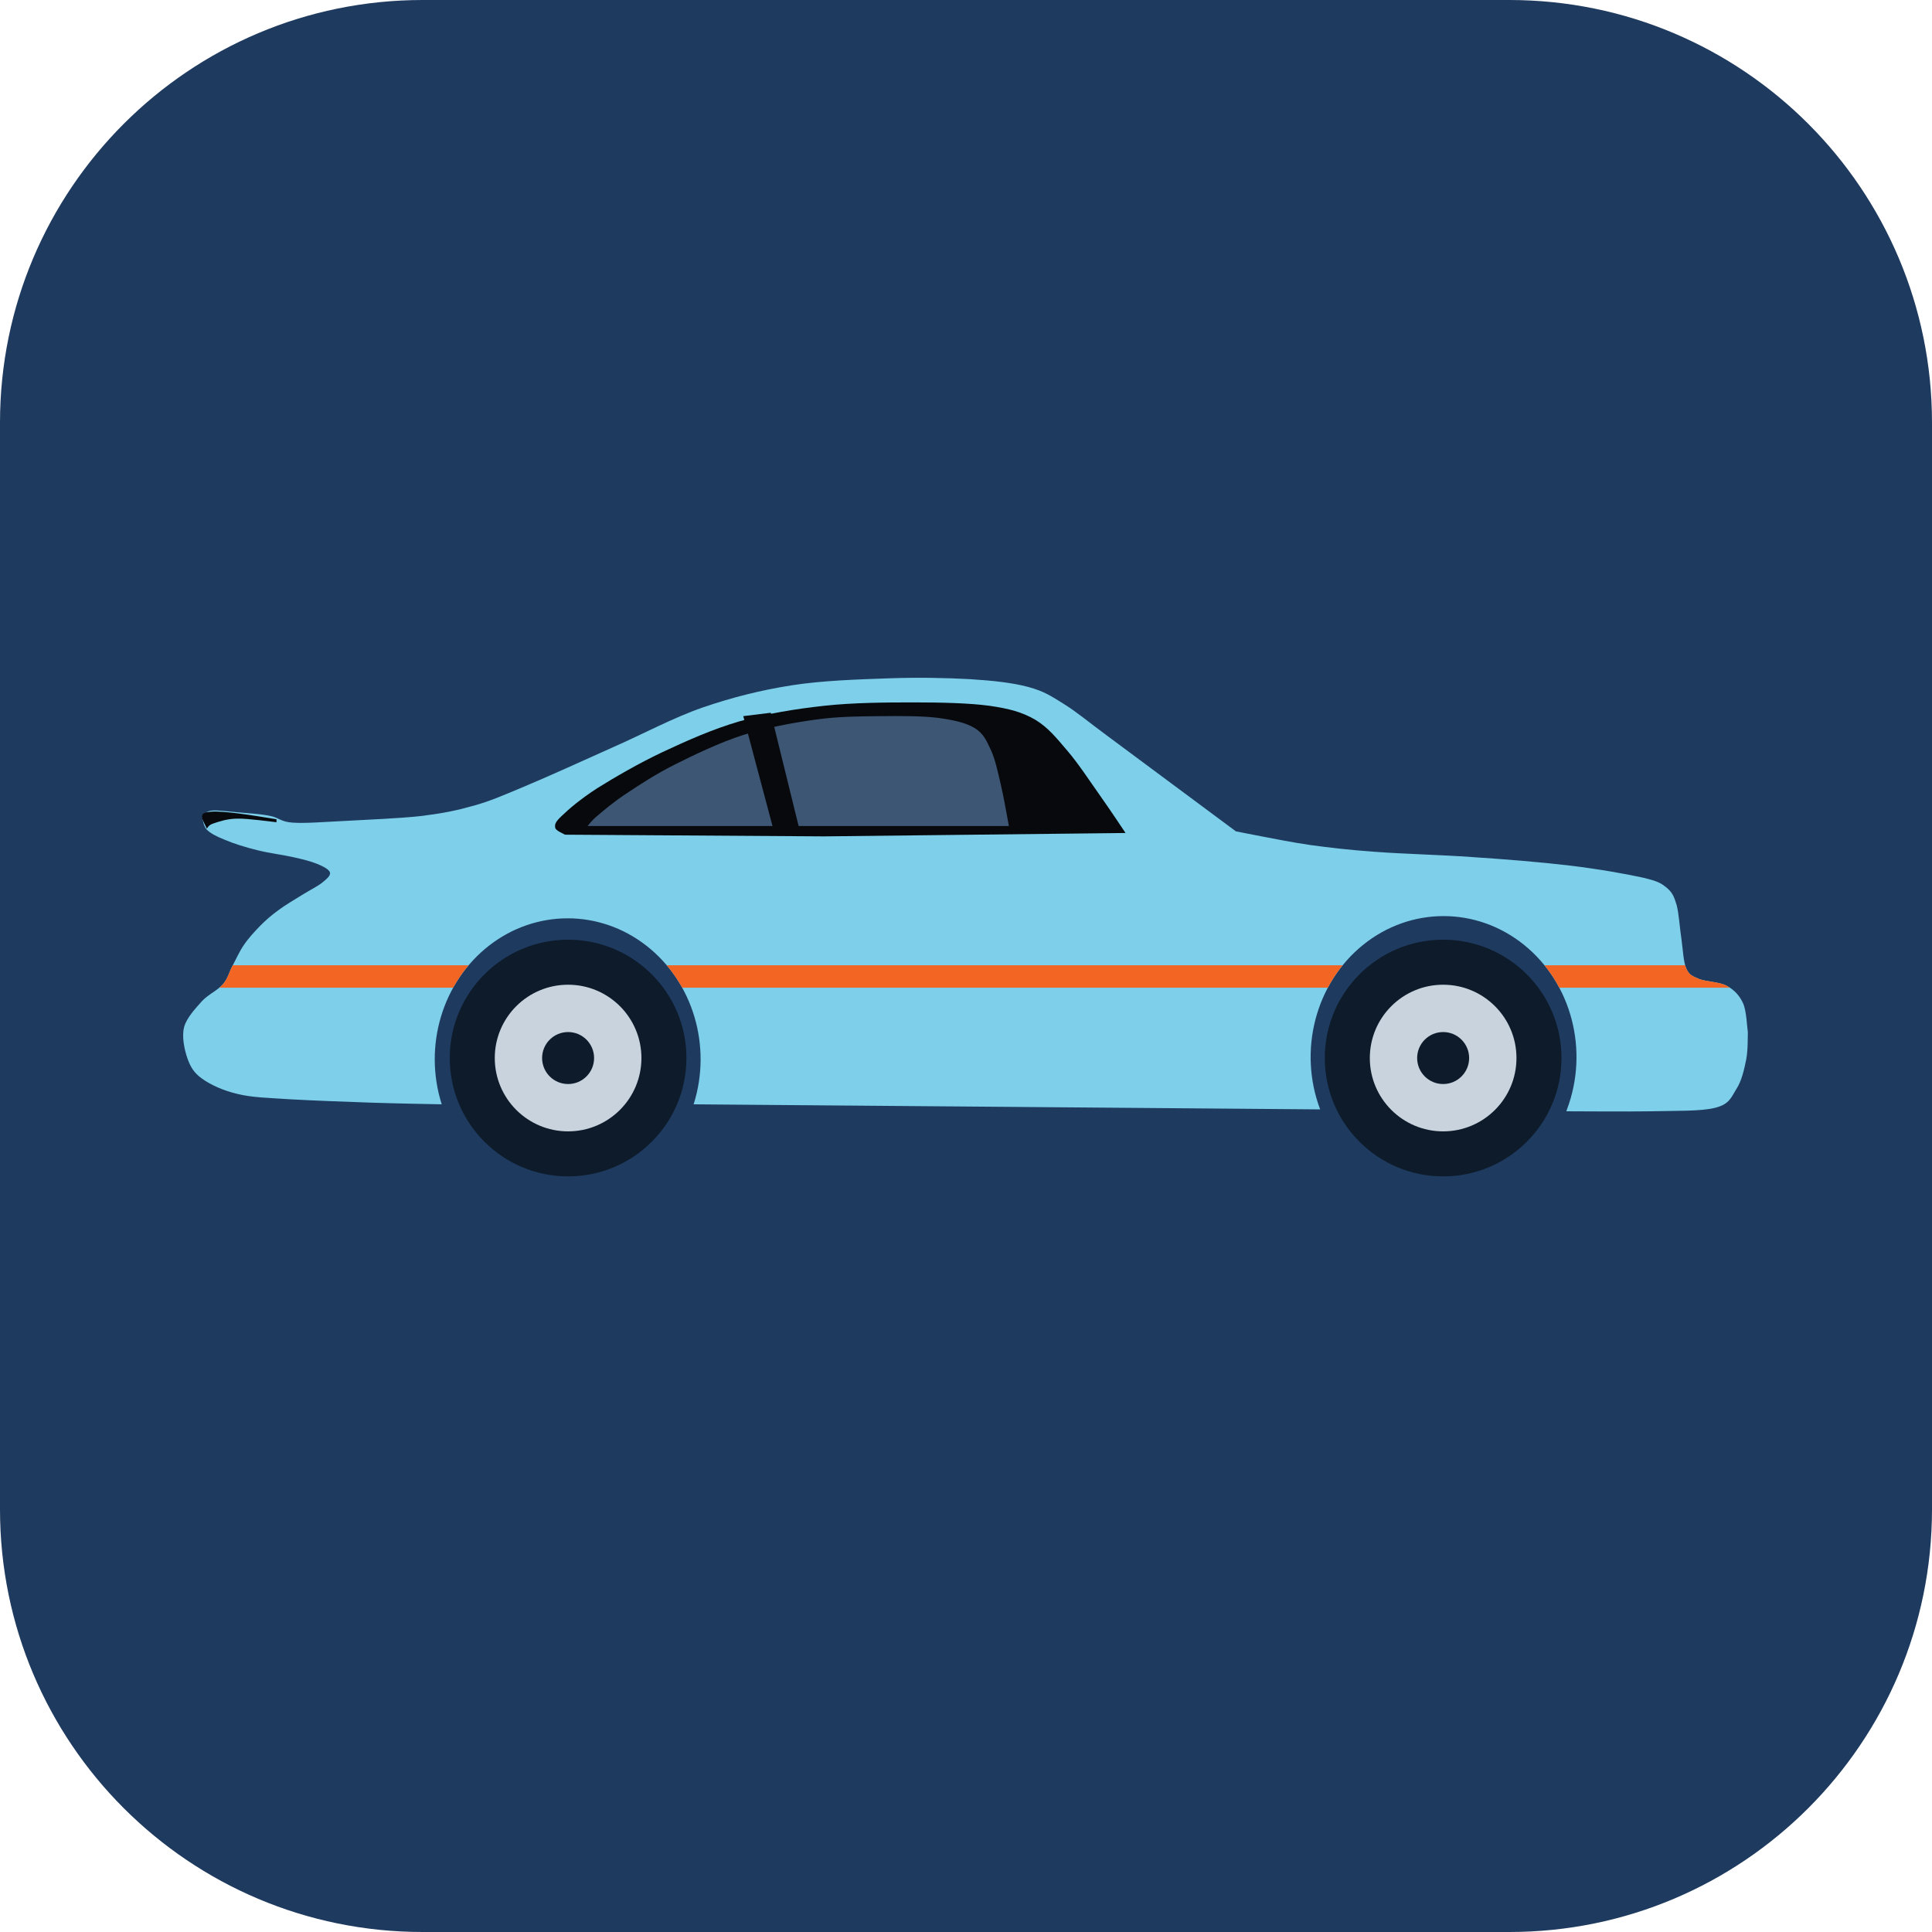
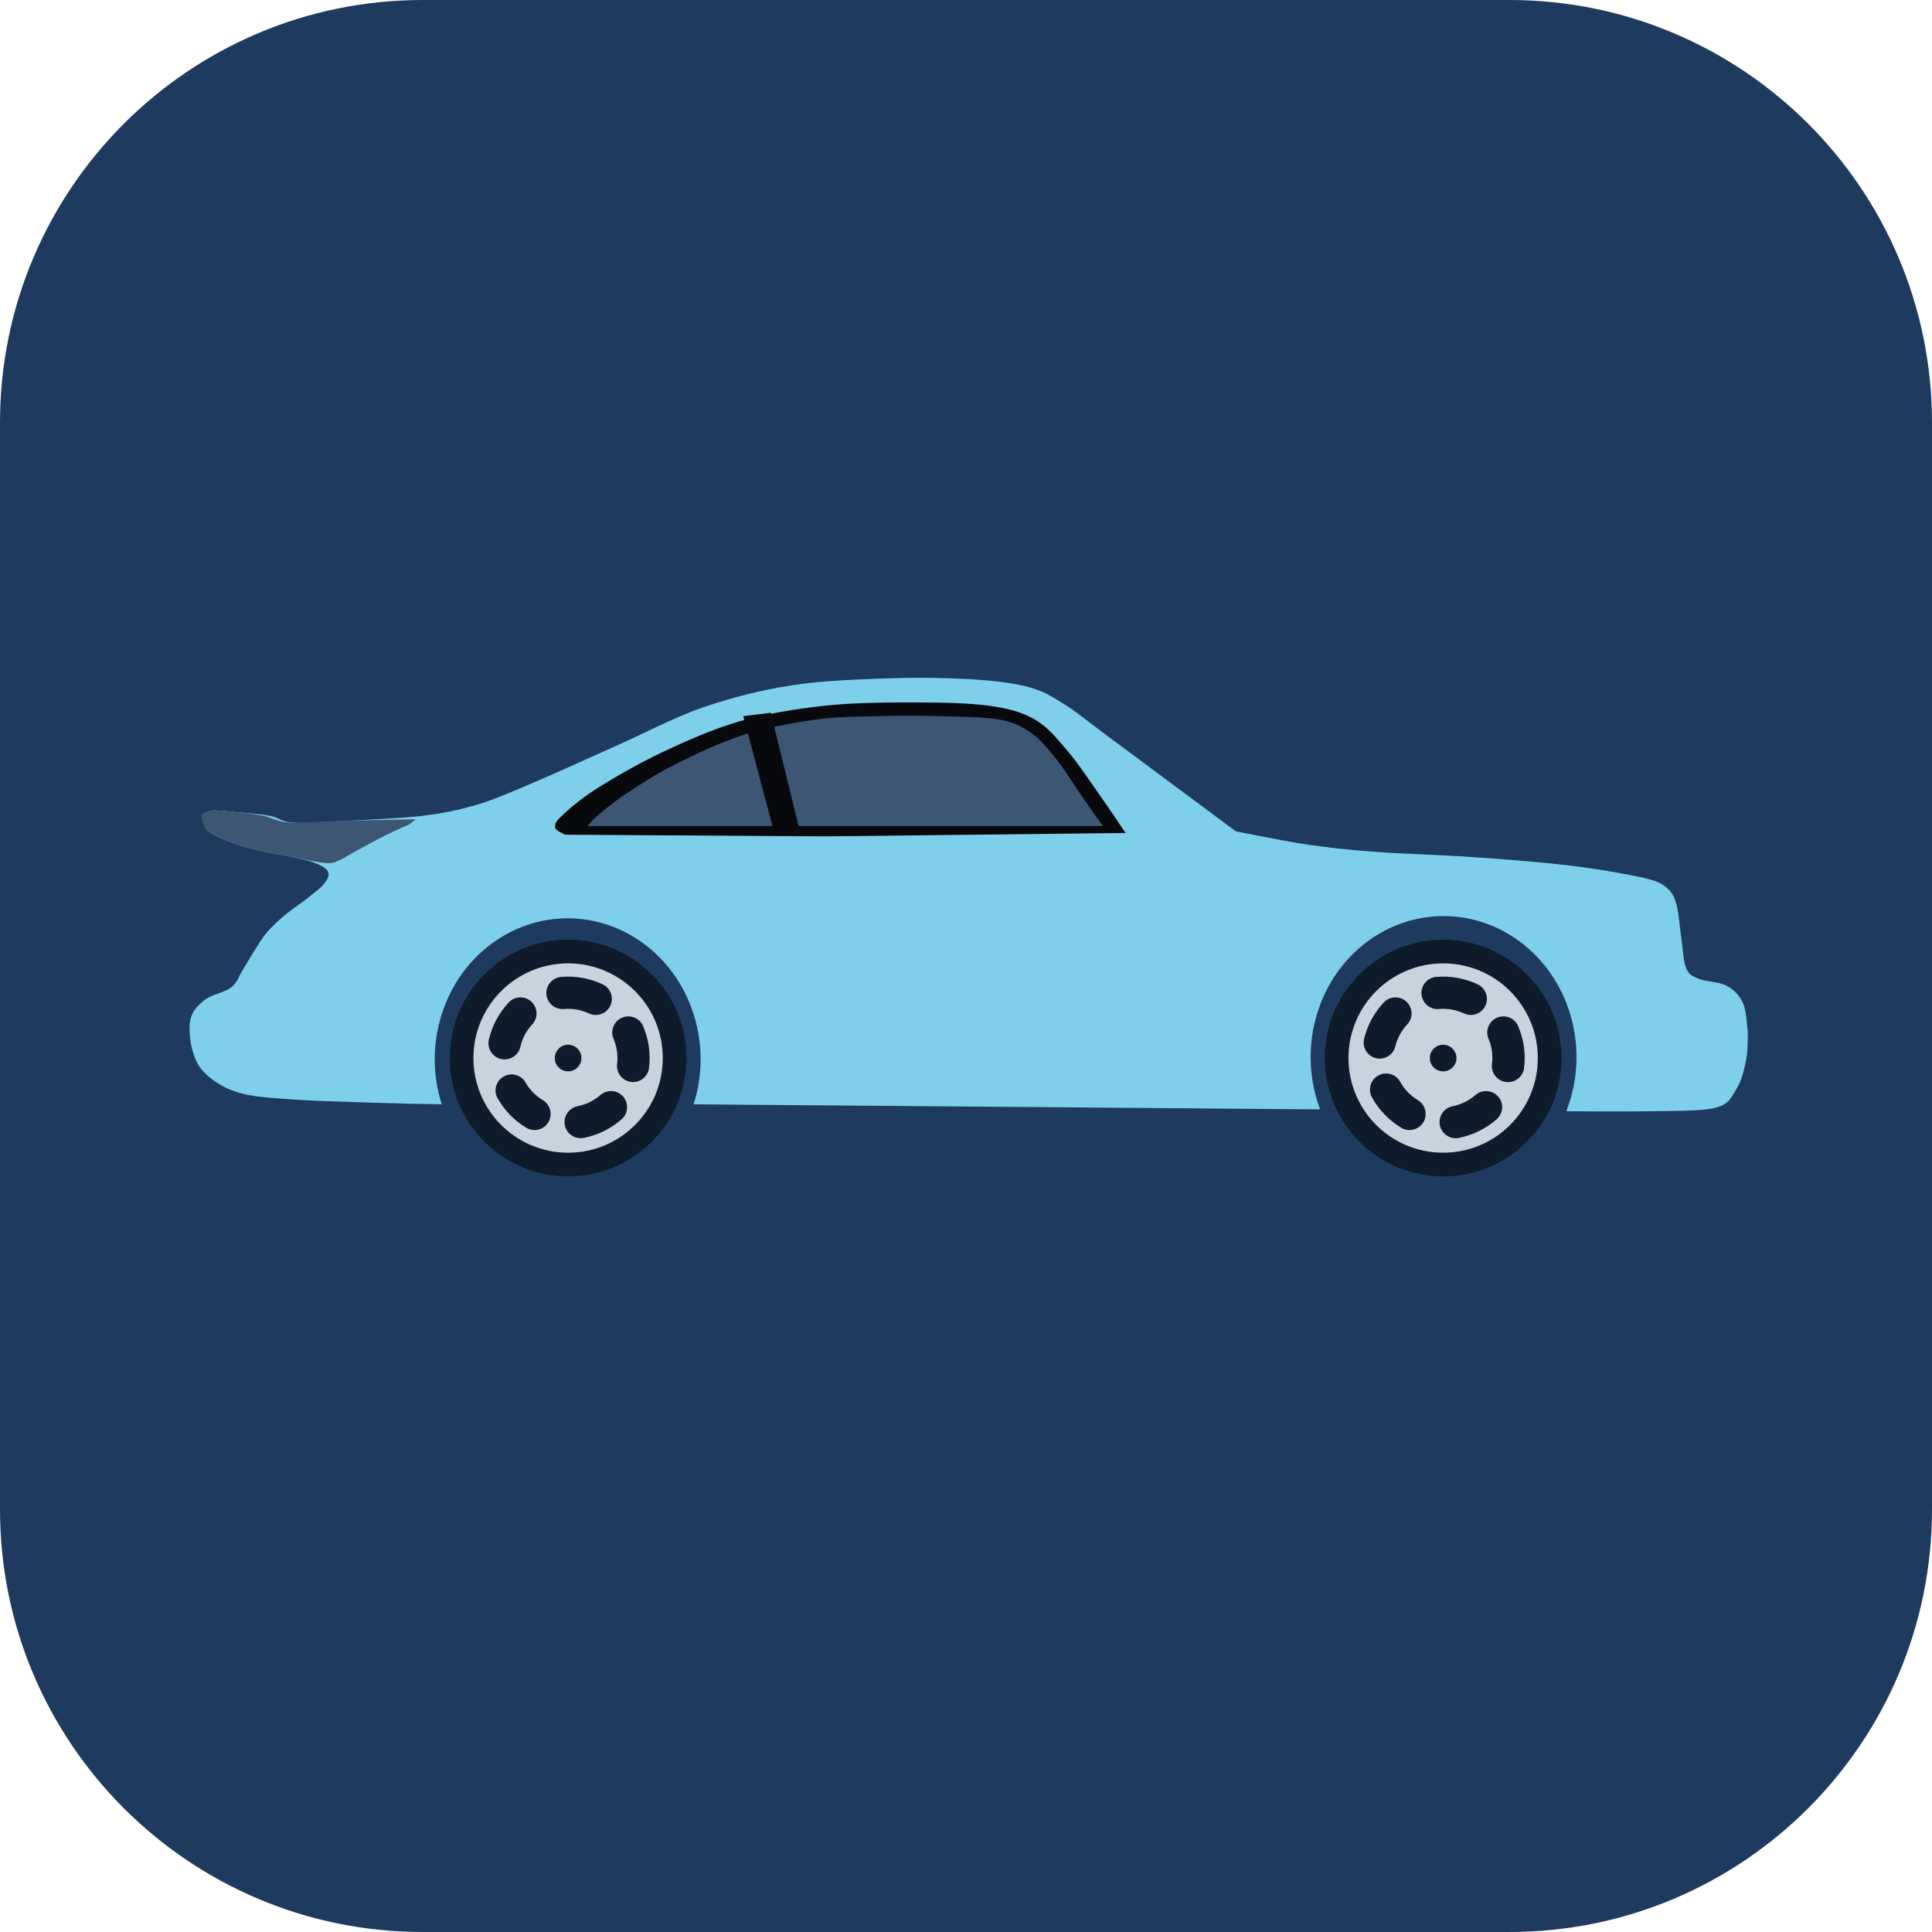
<svg xmlns="http://www.w3.org/2000/svg" viewBox="0 0 64 64">
-   <style>.logo-body{fill:#7DCFEA}.logo-stripe{fill:#F26522}.logo-trim{fill:#07090C}.logo-glass{fill:#3D5673}.logo-wheel{fill:#0D1B2A}.logo-rim{fill:#C9D3DE}.logo-hub{fill:#0D1B2A}</style>
+   <style>.logo-body{fill:#7DCFEA}.logo-trim{fill:#07090C}.logo-glass{fill:#3D5673}.logo-wheel{fill:#0D1B2A}.logo-rim{fill:#C9D3DE}.logo-hub,.logo-hole{fill:#0D1B2A}</style>
  <rect width="64" height="64" rx="14" fill="#1E3A5F" />
  <g transform="translate(4 21) scale(0.7)">
-     <defs>
-       <clipPath id="logo-body-clip">
-         <path d="M77 18.85C76.96 18.62 76.94 17.83 76.77 17.47C76.6 17.1 76.35 16.84 76 16.65C75.66 16.46 75.02 16.46 74.7 16.33C74.38 16.19 74.23 16.15 74.09 15.84C73.95 15.53 73.93 14.96 73.86 14.46C73.78 13.96 73.74 13.24 73.63 12.83C73.51 12.43 73.43 12.24 73.17 12.02C72.9 11.8 72.78 11.71 72.02 11.53C71.25 11.36 69.91 11.12 68.56 10.96C67.22 10.8 65.5 10.66 63.96 10.56C62.43 10.45 60.64 10.41 59.36 10.31C58.08 10.22 57.19 10.11 56.3 9.99C55.4 9.86 54.58 9.69 53.99 9.58C53.41 9.47 52.97 9.38 52.77 9.34C52.26 8.96 50.72 7.82 49.7 7.06C48.68 6.3 47.48 5.41 46.63 4.78C45.79 4.16 45.25 3.7 44.64 3.32C44.03 2.94 43.69 2.71 42.95 2.51C42.21 2.31 41.29 2.21 40.19 2.14C39.09 2.08 37.76 2.05 36.36 2.1C34.95 2.15 33.23 2.2 31.76 2.43C30.29 2.66 28.94 3 27.54 3.48C26.13 3.97 24.73 4.73 23.32 5.35C21.92 5.98 20.2 6.76 19.1 7.22C18 7.68 17.53 7.89 16.73 8.12C15.92 8.35 15.29 8.48 14.27 8.61C13.25 8.73 11.61 8.79 10.59 8.85C9.57 8.9 8.73 8.97 8.14 8.93C7.55 8.89 7.5 8.69 7.06 8.61C6.63 8.52 5.99 8.48 5.53 8.44C5.07 8.4 4.58 8.33 4.3 8.36C4.02 8.39 3.92 8.56 3.84 8.61C3.88 8.71 3.89 9.07 4.07 9.26C4.25 9.44 4.52 9.58 4.92 9.74C5.31 9.91 5.91 10.1 6.45 10.23C6.99 10.37 7.66 10.45 8.14 10.56C8.61 10.66 8.99 10.76 9.29 10.88C9.58 11 9.86 11.14 9.9 11.29C9.94 11.44 9.74 11.6 9.52 11.78C9.3 11.95 8.94 12.13 8.6 12.34C8.25 12.56 7.78 12.83 7.45 13.08C7.12 13.32 6.87 13.54 6.6 13.81C6.34 14.08 6.05 14.39 5.84 14.7C5.62 15.01 5.47 15.37 5.3 15.68C5.13 15.99 5.08 16.29 4.84 16.57C4.6 16.86 4.15 17.05 3.84 17.38C3.54 17.72 3.12 18.16 3 18.6C2.88 19.05 3.01 19.66 3.15 20.07C3.29 20.47 3.45 20.76 3.84 21.04C4.24 21.33 4.84 21.61 5.53 21.77C6.22 21.94 6.94 21.95 7.98 22.02C9.03 22.08 10.62 22.14 11.82 22.18C13.02 22.22 14.63 22.25 15.19 22.26A6.29 6.67 0 1 1 27.11 22.26L56.76 22.5A6.29 6.67 0 1 1 68.44 22.5L68.41 22.59C69.08 22.59 71.22 22.61 72.4 22.59C73.57 22.56 74.79 22.6 75.47 22.42C76.14 22.25 76.22 21.91 76.46 21.53C76.71 21.15 76.83 20.59 76.92 20.15C77.01 19.7 76.99 19.06 77 18.85Z" />
-       </clipPath>
-     </defs>
-     <path class="logo-body" d="M77 18.85C76.96 18.62 76.94 17.83 76.77 17.47C76.6 17.1 76.35 16.84 76 16.65C75.66 16.46 75.02 16.46 74.7 16.33C74.38 16.19 74.23 16.15 74.09 15.84C73.95 15.53 73.93 14.96 73.86 14.46C73.78 13.96 73.74 13.24 73.63 12.83C73.51 12.43 73.43 12.24 73.17 12.02C72.9 11.8 72.78 11.71 72.02 11.53C71.25 11.36 69.91 11.12 68.56 10.96C67.22 10.8 65.5 10.66 63.96 10.56C62.43 10.45 60.64 10.41 59.36 10.31C58.08 10.22 57.19 10.11 56.3 9.99C55.4 9.86 54.58 9.69 53.99 9.58C53.41 9.47 52.97 9.38 52.77 9.34C52.26 8.96 50.72 7.82 49.7 7.06C48.68 6.3 47.48 5.41 46.63 4.78C45.79 4.16 45.25 3.7 44.64 3.32C44.03 2.94 43.69 2.71 42.95 2.51C42.21 2.31 41.29 2.21 40.19 2.14C39.09 2.08 37.76 2.05 36.36 2.1C34.95 2.15 33.23 2.2 31.76 2.43C30.29 2.66 28.94 3 27.54 3.48C26.13 3.97 24.73 4.73 23.32 5.35C21.92 5.98 20.2 6.76 19.1 7.22C18 7.68 17.53 7.89 16.73 8.12C15.92 8.35 15.29 8.48 14.27 8.61C13.25 8.73 11.61 8.79 10.59 8.85C9.57 8.9 8.73 8.97 8.14 8.93C7.55 8.89 7.5 8.69 7.06 8.61C6.63 8.52 5.99 8.48 5.53 8.44C5.07 8.4 4.58 8.33 4.3 8.36C4.02 8.39 3.92 8.56 3.84 8.61C3.88 8.71 3.89 9.07 4.07 9.26C4.25 9.44 4.52 9.58 4.92 9.74C5.31 9.91 5.91 10.1 6.45 10.23C6.99 10.37 7.66 10.45 8.14 10.56C8.61 10.66 8.99 10.76 9.29 10.88C9.58 11 9.86 11.14 9.9 11.29C9.94 11.44 9.74 11.6 9.52 11.78C9.3 11.95 8.94 12.13 8.6 12.34C8.25 12.56 7.78 12.83 7.45 13.08C7.12 13.32 6.87 13.54 6.6 13.81C6.34 14.08 6.05 14.39 5.84 14.7C5.62 15.01 5.47 15.37 5.3 15.68C5.13 15.99 5.08 16.29 4.84 16.57C4.6 16.86 4.15 17.05 3.84 17.38C3.54 17.72 3.12 18.16 3 18.6C2.88 19.05 3.01 19.66 3.15 20.07C3.29 20.47 3.45 20.76 3.84 21.04C4.24 21.33 4.84 21.61 5.53 21.77C6.22 21.94 6.94 21.95 7.98 22.02C9.03 22.08 10.62 22.14 11.82 22.18C13.02 22.22 14.63 22.25 15.19 22.26A6.29 6.67 0 1 1 27.11 22.26L56.76 22.5A6.29 6.67 0 1 1 68.44 22.5L68.41 22.59C69.08 22.59 71.22 22.61 72.4 22.59C73.57 22.56 74.79 22.6 75.47 22.42C76.14 22.25 76.22 21.91 76.46 21.53C76.71 21.15 76.83 20.59 76.92 20.15C77.01 19.7 76.99 19.06 77 18.85Z" />
-     <path class="logo-stripe" clip-path="url(#logo-body-clip)" d="M0 15.68h80v1.06H0z" />
+     <path class="logo-body" d="M77 18.85C76.96 18.62 76.94 17.83 76.77 17.47C76.6 17.1 76.35 16.84 76 16.65C75.66 16.46 75.02 16.46 74.7 16.33C74.38 16.19 74.23 16.15 74.09 15.84C73.95 15.53 73.93 14.96 73.86 14.46C73.78 13.96 73.74 13.24 73.63 12.83C73.51 12.43 73.43 12.24 73.17 12.02C72.9 11.8 72.78 11.71 72.02 11.53C71.25 11.36 69.91 11.12 68.56 10.96C67.22 10.8 65.5 10.66 63.96 10.56C62.43 10.45 60.64 10.41 59.36 10.31C58.08 10.22 57.19 10.11 56.3 9.99C55.4 9.86 54.58 9.69 53.99 9.58C53.41 9.47 52.97 9.38 52.77 9.34C52.26 8.96 50.72 7.82 49.7 7.06C48.68 6.3 47.48 5.41 46.63 4.78C45.79 4.16 45.25 3.7 44.64 3.32C44.03 2.94 43.69 2.71 42.95 2.51C42.21 2.31 41.29 2.21 40.19 2.14C39.09 2.08 37.76 2.05 36.36 2.1C34.95 2.15 33.23 2.2 31.76 2.43C30.29 2.66 28.94 3 27.54 3.48C26.13 3.97 24.73 4.73 23.32 5.35C21.92 5.98 20.2 6.76 19.1 7.22C18 7.68 17.53 7.89 16.73 8.12C15.92 8.35 15.29 8.48 14.27 8.61C13.25 8.73 11.61 8.79 10.59 8.85C9.57 8.9 8.73 8.97 8.14 8.93C7.55 8.89 7.5 8.69 7.06 8.61C6.63 8.52 5.99 8.48 5.53 8.44C5.07 8.4 4.58 8.33 4.3 8.36C4.02 8.39 3.92 8.56 3.84 8.61C3.88 8.71 3.89 9.07 4.07 9.26C4.25 9.44 4.52 9.58 4.92 9.74C5.31 9.91 5.91 10.1 6.45 10.23C6.99 10.37 7.66 10.45 8.14 10.56C8.61 10.66 9.01 10.76 9.29 10.88C9.57 11 9.77 11.12 9.82 11.29C9.88 11.45 9.76 11.65 9.59 11.86C9.43 12.06 9.13 12.26 8.83 12.51C8.52 12.75 8.07 13.05 7.75 13.32C7.43 13.59 7.15 13.85 6.91 14.13C6.67 14.42 6.49 14.73 6.3 15.03C6.11 15.32 5.94 15.64 5.76 15.92C5.58 16.21 5.52 16.5 5.22 16.73C4.93 16.96 4.32 17.06 4 17.3C3.68 17.55 3.41 17.8 3.31 18.2C3.2 18.59 3.27 19.23 3.38 19.66C3.5 20.09 3.64 20.46 4 20.8C4.35 21.14 4.87 21.49 5.53 21.69C6.2 21.9 6.94 21.94 7.98 22.02C9.03 22.1 10.62 22.14 11.82 22.18C13.02 22.22 14.63 22.25 15.19 22.26A6.29 6.67 0 1 1 27.11 22.26L56.76 22.5A6.29 6.67 0 1 1 68.44 22.5L68.41 22.59C69.08 22.59 71.22 22.61 72.4 22.59C73.57 22.56 74.79 22.6 75.47 22.42C76.14 22.25 76.22 21.91 76.46 21.53C76.71 21.15 76.83 20.59 76.92 20.15C77.01 19.7 76.99 19.06 77 18.85Z" />
    <path class="logo-trim" d="M47.55 9.42C47.35 9.12 46.79 8.28 46.33 7.63C45.87 6.98 45.3 6.11 44.79 5.52C44.28 4.92 43.87 4.41 43.26 4.05C42.65 3.7 42.07 3.54 41.11 3.4C40.15 3.27 38.81 3.24 37.51 3.24C36.2 3.24 34.66 3.25 33.29 3.4C31.92 3.55 30.58 3.77 29.3 4.13C28.02 4.5 26.75 5.07 25.62 5.6C24.5 6.13 23.35 6.8 22.55 7.3C21.76 7.81 21.2 8.29 20.87 8.61C20.54 8.92 20.54 9.02 20.56 9.17C20.59 9.32 20.94 9.44 21.02 9.5L33.29 9.58Z" />
-     <path class="logo-glass" d="M42.03 9.09C41.97 8.77 41.79 7.74 41.65 7.14C41.51 6.55 41.39 5.96 41.19 5.52C40.98 5.07 40.84 4.72 40.42 4.46C40 4.2 39.4 4.07 38.66 3.97C37.92 3.88 36.93 3.88 35.97 3.89C35.02 3.9 33.99 3.9 32.91 4.05C31.82 4.2 30.57 4.43 29.46 4.78C28.34 5.14 27.16 5.71 26.24 6.17C25.32 6.63 24.55 7.14 23.93 7.55C23.32 7.95 22.86 8.35 22.55 8.61C22.25 8.86 22.17 9.01 22.09 9.09Z" />
-     <path class="logo-trim" d="M30.76 3.73L29.46 3.89L30.91 9.34L32.14 9.34ZM7.37 8.77C7.06 8.72 6.04 8.55 5.53 8.49C5.02 8.43 4.58 8.39 4.3 8.41C4.02 8.43 3.88 8.47 3.84 8.61C3.81 8.74 4.04 9.11 4.07 9.21C4.12 9.17 4.14 9.05 4.38 8.97C4.62 8.89 5.03 8.74 5.53 8.74C6.03 8.73 7.06 8.88 7.37 8.91Z" />
+     <path class="logo-glass" d="M46.48 9.09C46.33 8.88 45.92 8.31 45.56 7.79C45.2 7.28 44.74 6.52 44.33 6C43.92 5.49 43.57 5.03 43.11 4.7C42.65 4.38 42.31 4.19 41.57 4.05C40.83 3.92 39.59 3.92 38.66 3.89C37.73 3.86 36.93 3.86 35.97 3.89C35.02 3.92 33.99 3.9 32.91 4.05C31.82 4.2 30.57 4.43 29.46 4.78C28.34 5.14 27.16 5.71 26.24 6.17C25.32 6.63 24.55 7.14 23.93 7.55C23.32 7.95 22.86 8.35 22.55 8.61C22.25 8.86 22.17 9.01 22.09 9.09ZM13.97 8.77C13.35 8.78 11.28 8.82 10.28 8.85C9.29 8.88 8.57 8.97 7.98 8.93C7.4 8.89 7.17 8.69 6.76 8.61C6.35 8.52 5.94 8.48 5.53 8.44C5.12 8.4 4.58 8.33 4.3 8.36C4.02 8.39 3.88 8.46 3.84 8.61C3.81 8.75 3.89 9.07 4.07 9.26C4.25 9.44 4.52 9.58 4.92 9.74C5.31 9.91 5.91 10.1 6.45 10.23C6.99 10.37 7.65 10.46 8.14 10.56C8.62 10.65 9.03 10.76 9.36 10.8C9.7 10.84 9.82 10.89 10.13 10.8C10.44 10.7 10.8 10.45 11.21 10.23C11.61 10.01 12.18 9.7 12.59 9.5C12.99 9.3 13.48 9.09 13.66 9.01Z" />
+     <path class="logo-trim" d="M30.76 3.73L29.46 3.89L30.91 9.34L32.14 9.34Z" />
    <circle class="logo-wheel" cx="62.58" cy="20.07" r="5.6" />
-     <circle class="logo-rim" cx="62.58" cy="20.07" r="3.47" />
-     <circle class="logo-hub" cx="62.58" cy="20.07" r="1.23" />
+     <circle class="logo-rim" cx="62.58" cy="20.07" r="4.48" />
+     <circle class="logo-hub" cx="62.58" cy="20.07" r="0.63" />
    <circle class="logo-wheel" cx="21.17" cy="20.07" r="5.6" />
-     <circle class="logo-rim" cx="21.17" cy="20.07" r="3.47" />
-     <circle class="logo-hub" cx="21.17" cy="20.07" r="1.23" />
+     <circle class="logo-rim" cx="21.17" cy="20.07" r="4.48" />
+     <circle class="logo-hub" cx="21.17" cy="20.07" r="0.63" />
+     <path class="logo-hole" d="M62.25 16.23A3.85 3.85 0 0 1 64.21 16.58A0.76 0.76 0 0 1 63.57 17.96A2.33 2.33 0 0 0 62.38 17.75A0.76 0.76 0 0 1 62.25 16.23ZM66.13 18.56A3.85 3.85 0 0 1 66.41 20.54A0.76 0.76 0 0 1 64.89 20.35A2.33 2.33 0 0 0 64.73 19.16A0.76 0.76 0 0 1 66.13 18.56ZM65.11 22.97A3.85 3.85 0 0 1 63.32 23.85A0.76 0.76 0 0 1 63.03 22.35A2.33 2.33 0 0 0 64.11 21.82A0.76 0.76 0 0 1 65.11 22.97ZM60.6 23.37A3.85 3.85 0 0 1 59.21 21.93A0.76 0.76 0 0 1 60.55 21.2A2.33 2.33 0 0 0 61.38 22.06A0.76 0.76 0 0 1 60.6 23.37ZM58.83 19.2A3.85 3.85 0 0 1 59.77 17.44A0.76 0.76 0 0 1 60.88 18.48A2.33 2.33 0 0 0 60.31 19.54A0.76 0.76 0 0 1 58.83 19.2ZM20.84 16.23A3.85 3.85 0 0 1 22.8 16.58A0.76 0.76 0 0 1 22.16 17.96A2.33 2.33 0 0 0 20.97 17.75A0.76 0.76 0 0 1 20.84 16.23ZM24.72 18.56A3.85 3.85 0 0 1 25 20.54A0.76 0.76 0 0 1 23.49 20.35A2.33 2.33 0 0 0 23.32 19.16A0.76 0.76 0 0 1 24.72 18.56ZM23.7 22.97A3.85 3.85 0 0 1 21.91 23.85A0.76 0.76 0 0 1 21.62 22.35A2.33 2.33 0 0 0 22.7 21.82A0.76 0.76 0 0 1 23.7 22.97ZM19.19 23.37A3.85 3.85 0 0 1 17.81 21.93A0.76 0.76 0 0 1 19.14 21.2A2.33 2.33 0 0 0 19.97 22.06A0.76 0.76 0 0 1 19.19 23.37ZM17.42 19.2A3.85 3.85 0 0 1 18.36 17.44A0.76 0.76 0 0 1 19.47 18.48A2.33 2.33 0 0 0 18.91 19.54A0.76 0.76 0 0 1 17.42 19.2Z" />
  </g>
</svg>
